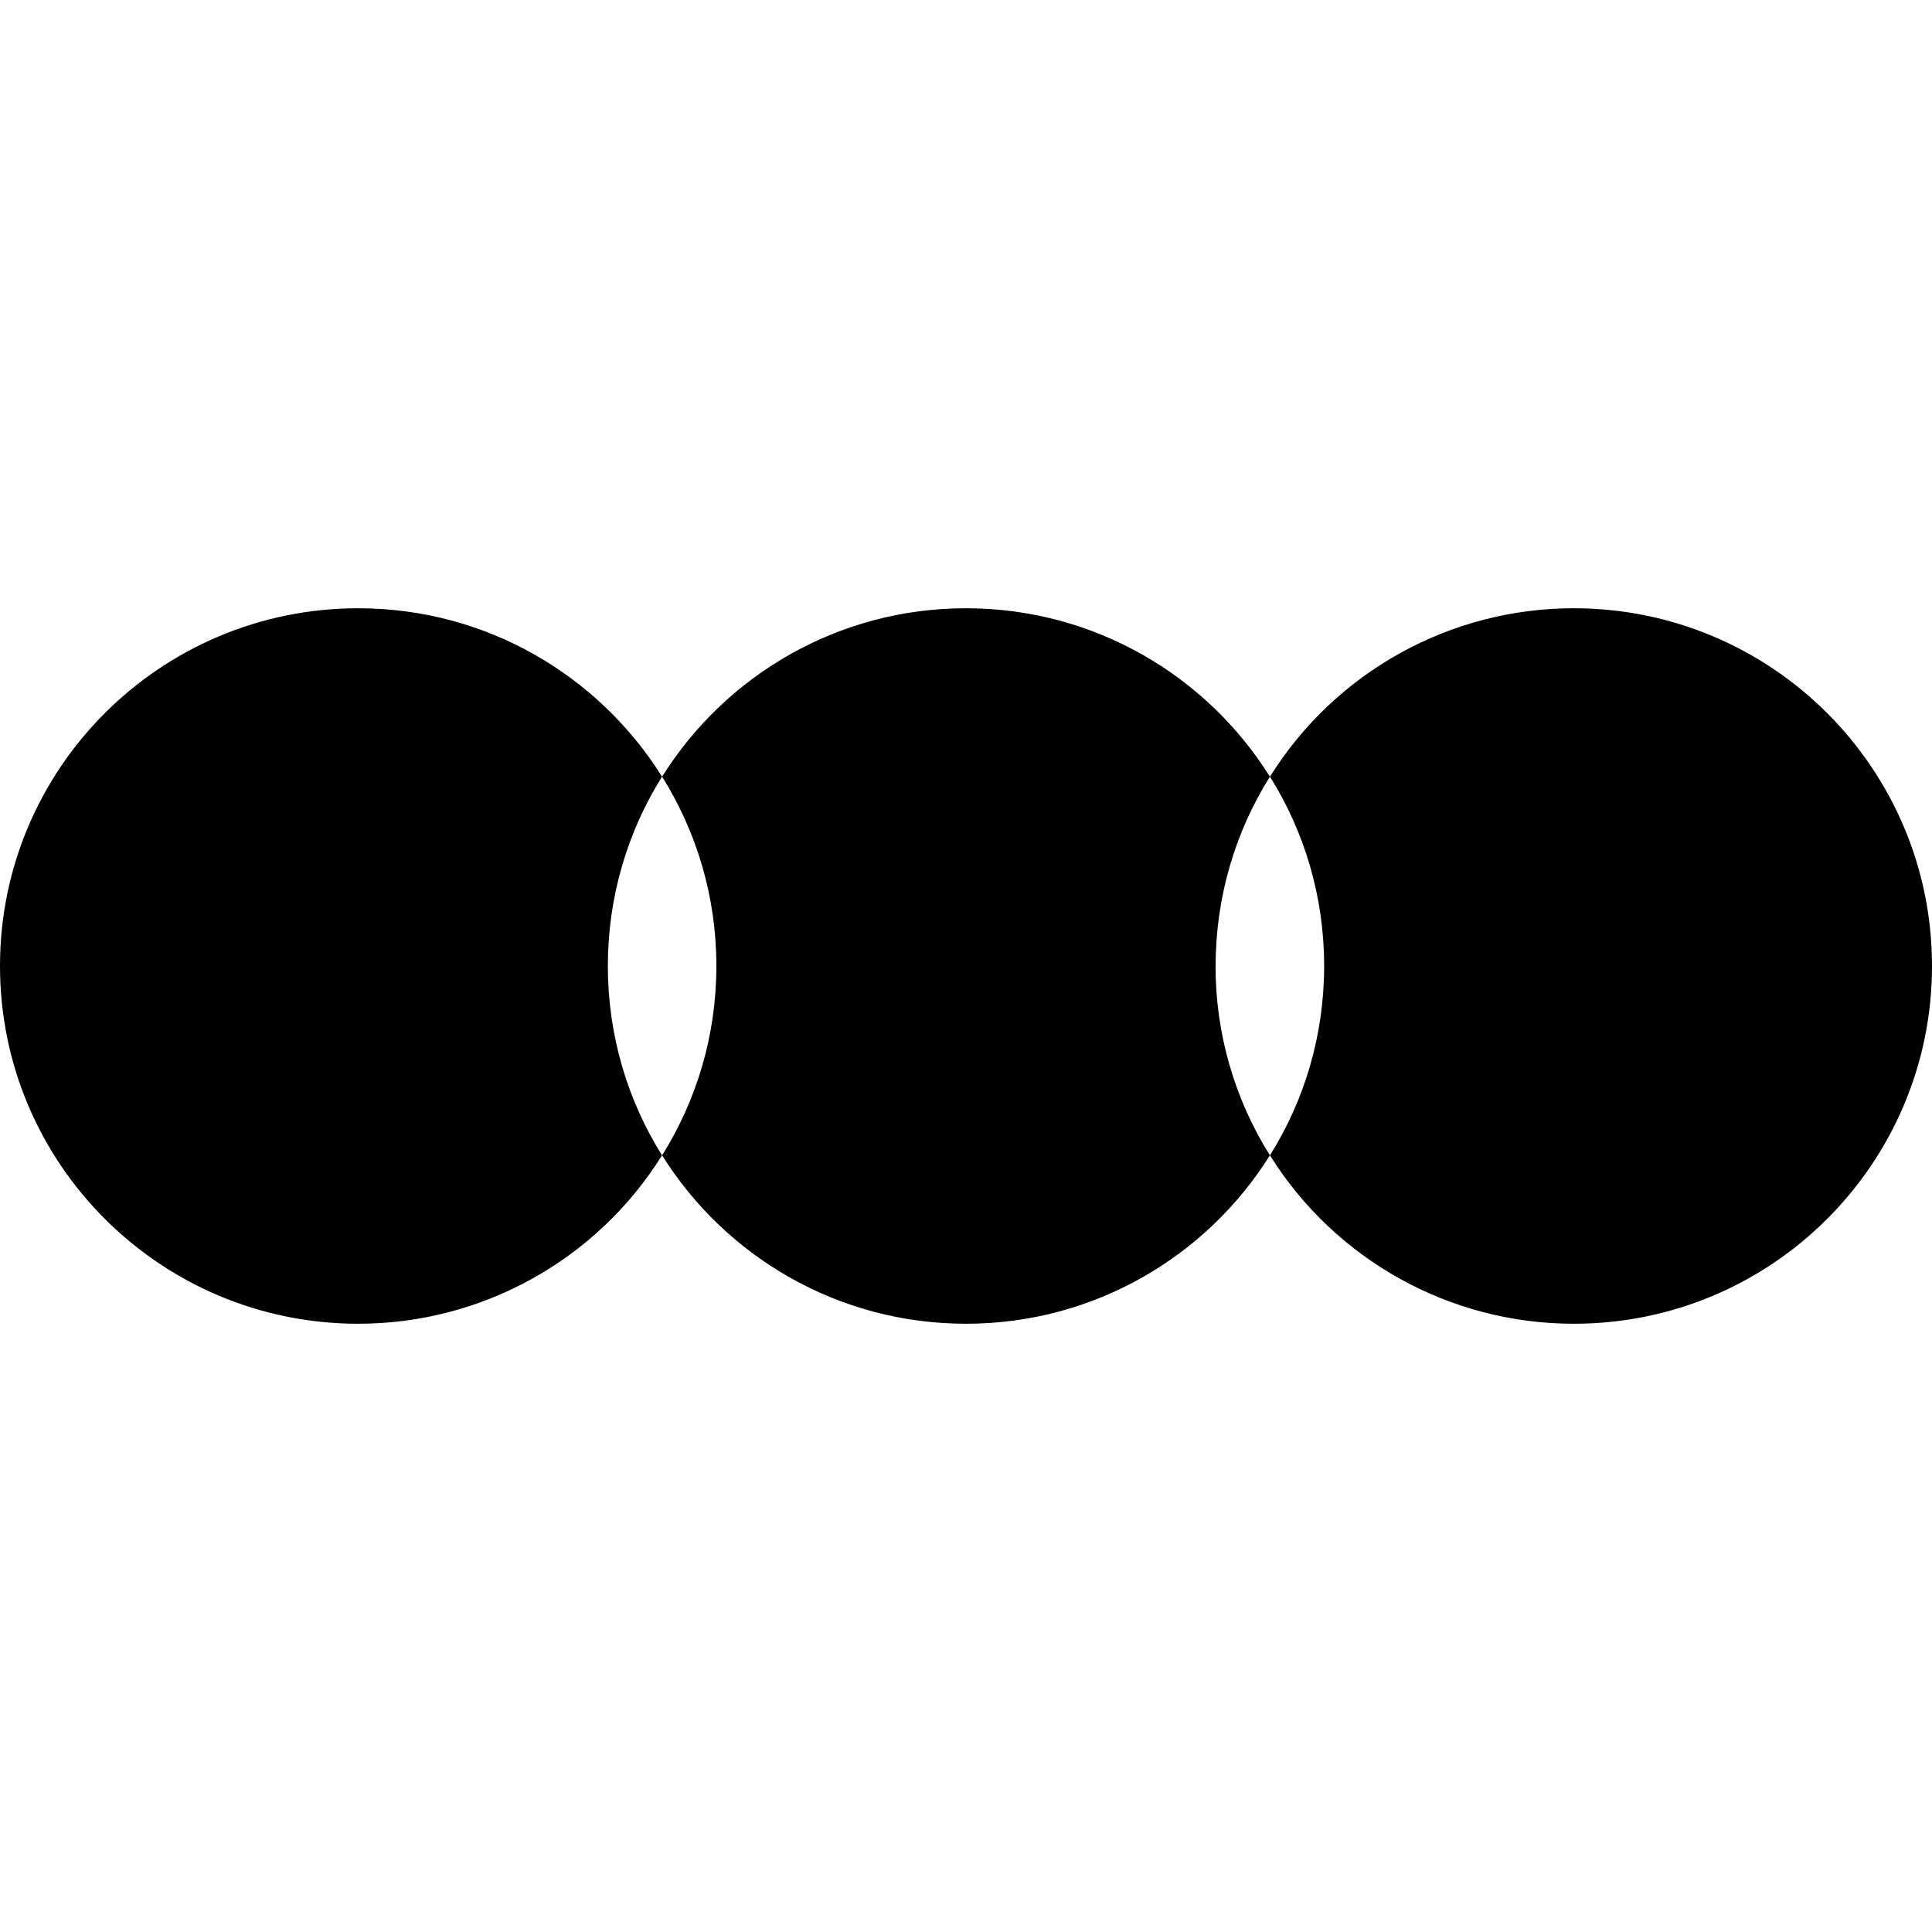
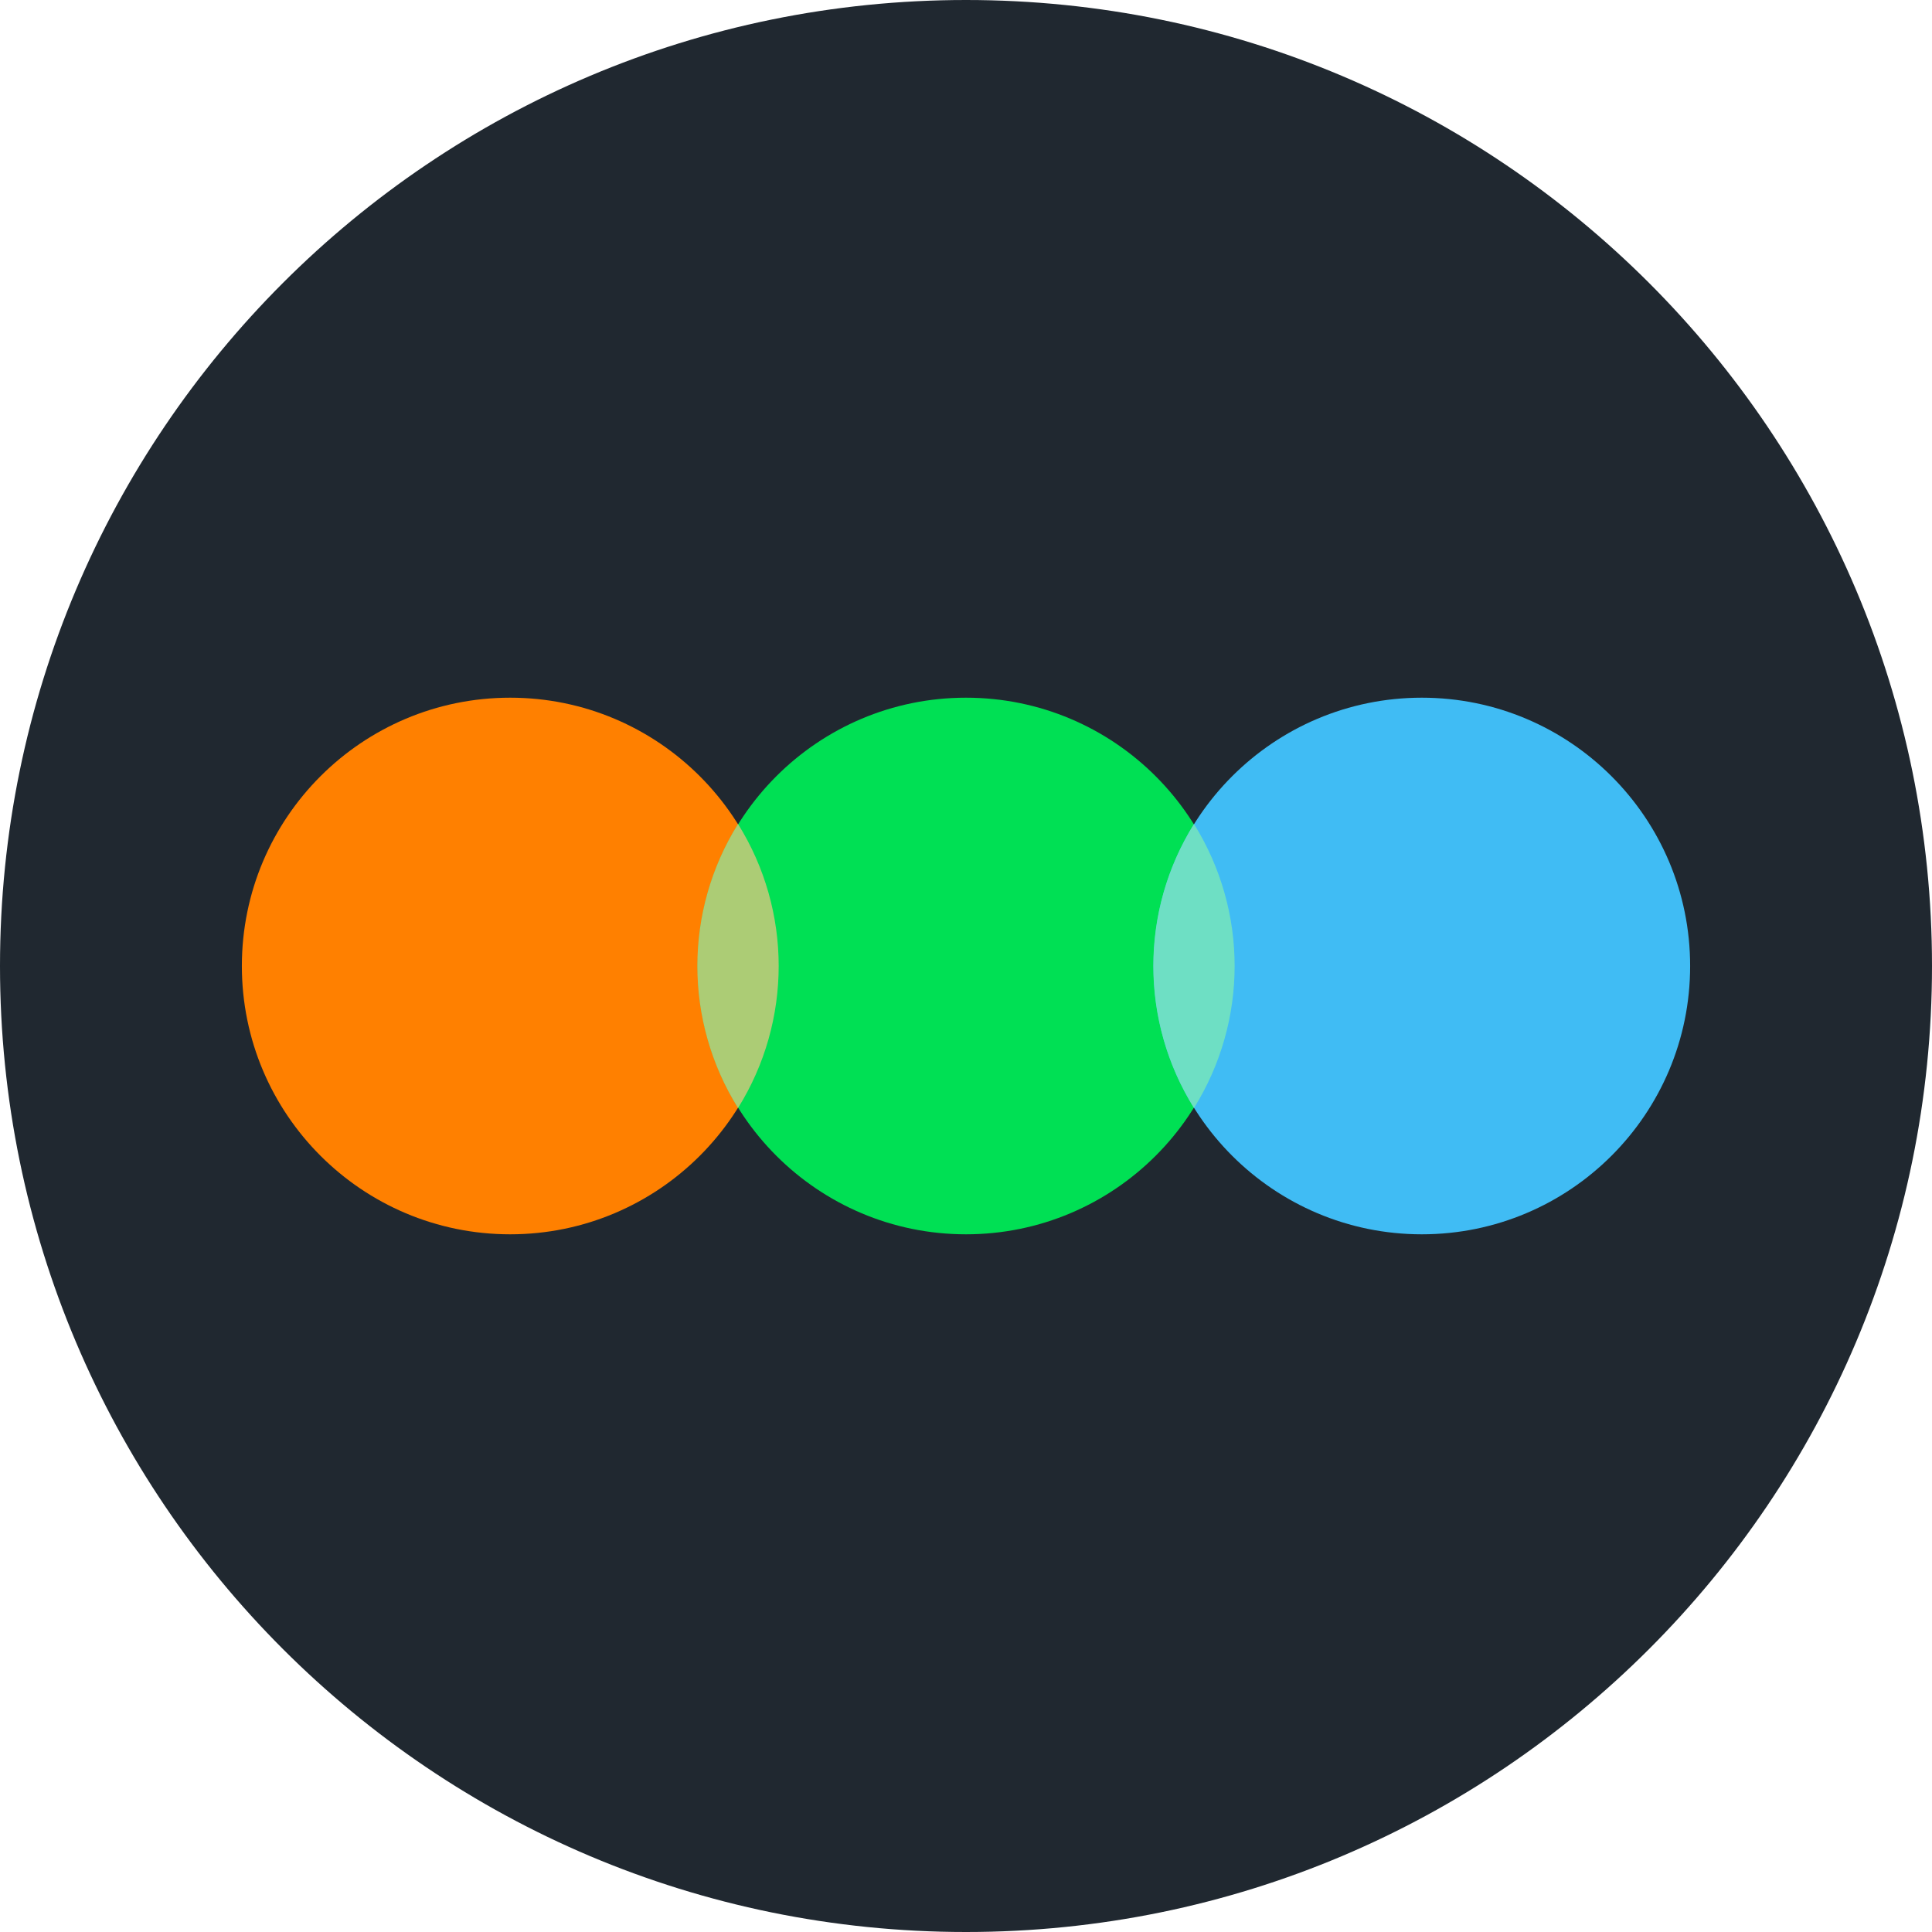
- <svg xmlns="http://www.w3.org/2000/svg" role="img" viewBox="0 0 24 24">
-   <path d="M8.224 14.352a4.447 4.447 0 0 1-3.775 2.092C1.992 16.444 0 14.454 0 12s1.992-4.444 4.45-4.444c1.592 0 2.988.836 3.774 2.092-.427.682-.673 1.488-.673 2.352s.246 1.67.673 2.352zM15.101 12c0-.864.247-1.67.674-2.352-.786-1.256-2.183-2.092-3.775-2.092s-2.989.836-3.775 2.092c.427.682.674 1.488.674 2.352s-.247 1.67-.674 2.352c.786 1.256 2.183 2.092 3.775 2.092s2.989-.836 3.775-2.092A4.42 4.42 0 0 1 15.1 12zm4.45-4.444a4.447 4.447 0 0 0-3.775 2.092c.427.682.673 1.488.673 2.352s-.246 1.67-.673 2.352a4.447 4.447 0 0 0 3.775 2.092C22.008 16.444 24 14.454 24 12s-1.992-4.444-4.45-4.444z" />
+ <svg xmlns="http://www.w3.org/2000/svg" viewBox="0 0 40 40">
+   <circle cx="20" cy="20" r="20" fill="#202830" />
+   <g transform="translate(5 5) scale(1.25)">
+     <circle cx="4.45" cy="12" r="4.444" fill="#ff8000" />
+     <circle cx="12" cy="12" r="4.444" fill="#00e054" />
+     <circle cx="19.55" cy="12" r="4.444" fill="#40bcf4" />
+     <path fill="#accc75" d="M8.224 9.648a4.444 4.444 0 0 1 0 4.704 4.444 4.444 0 0 1 0-4.704z" />
+     <path fill="#6edfc4" d="M15.776 9.648a4.444 4.444 0 0 1 0 4.704 4.444 4.444 0 0 1 0-4.704z" />
+   </g>
</svg>
